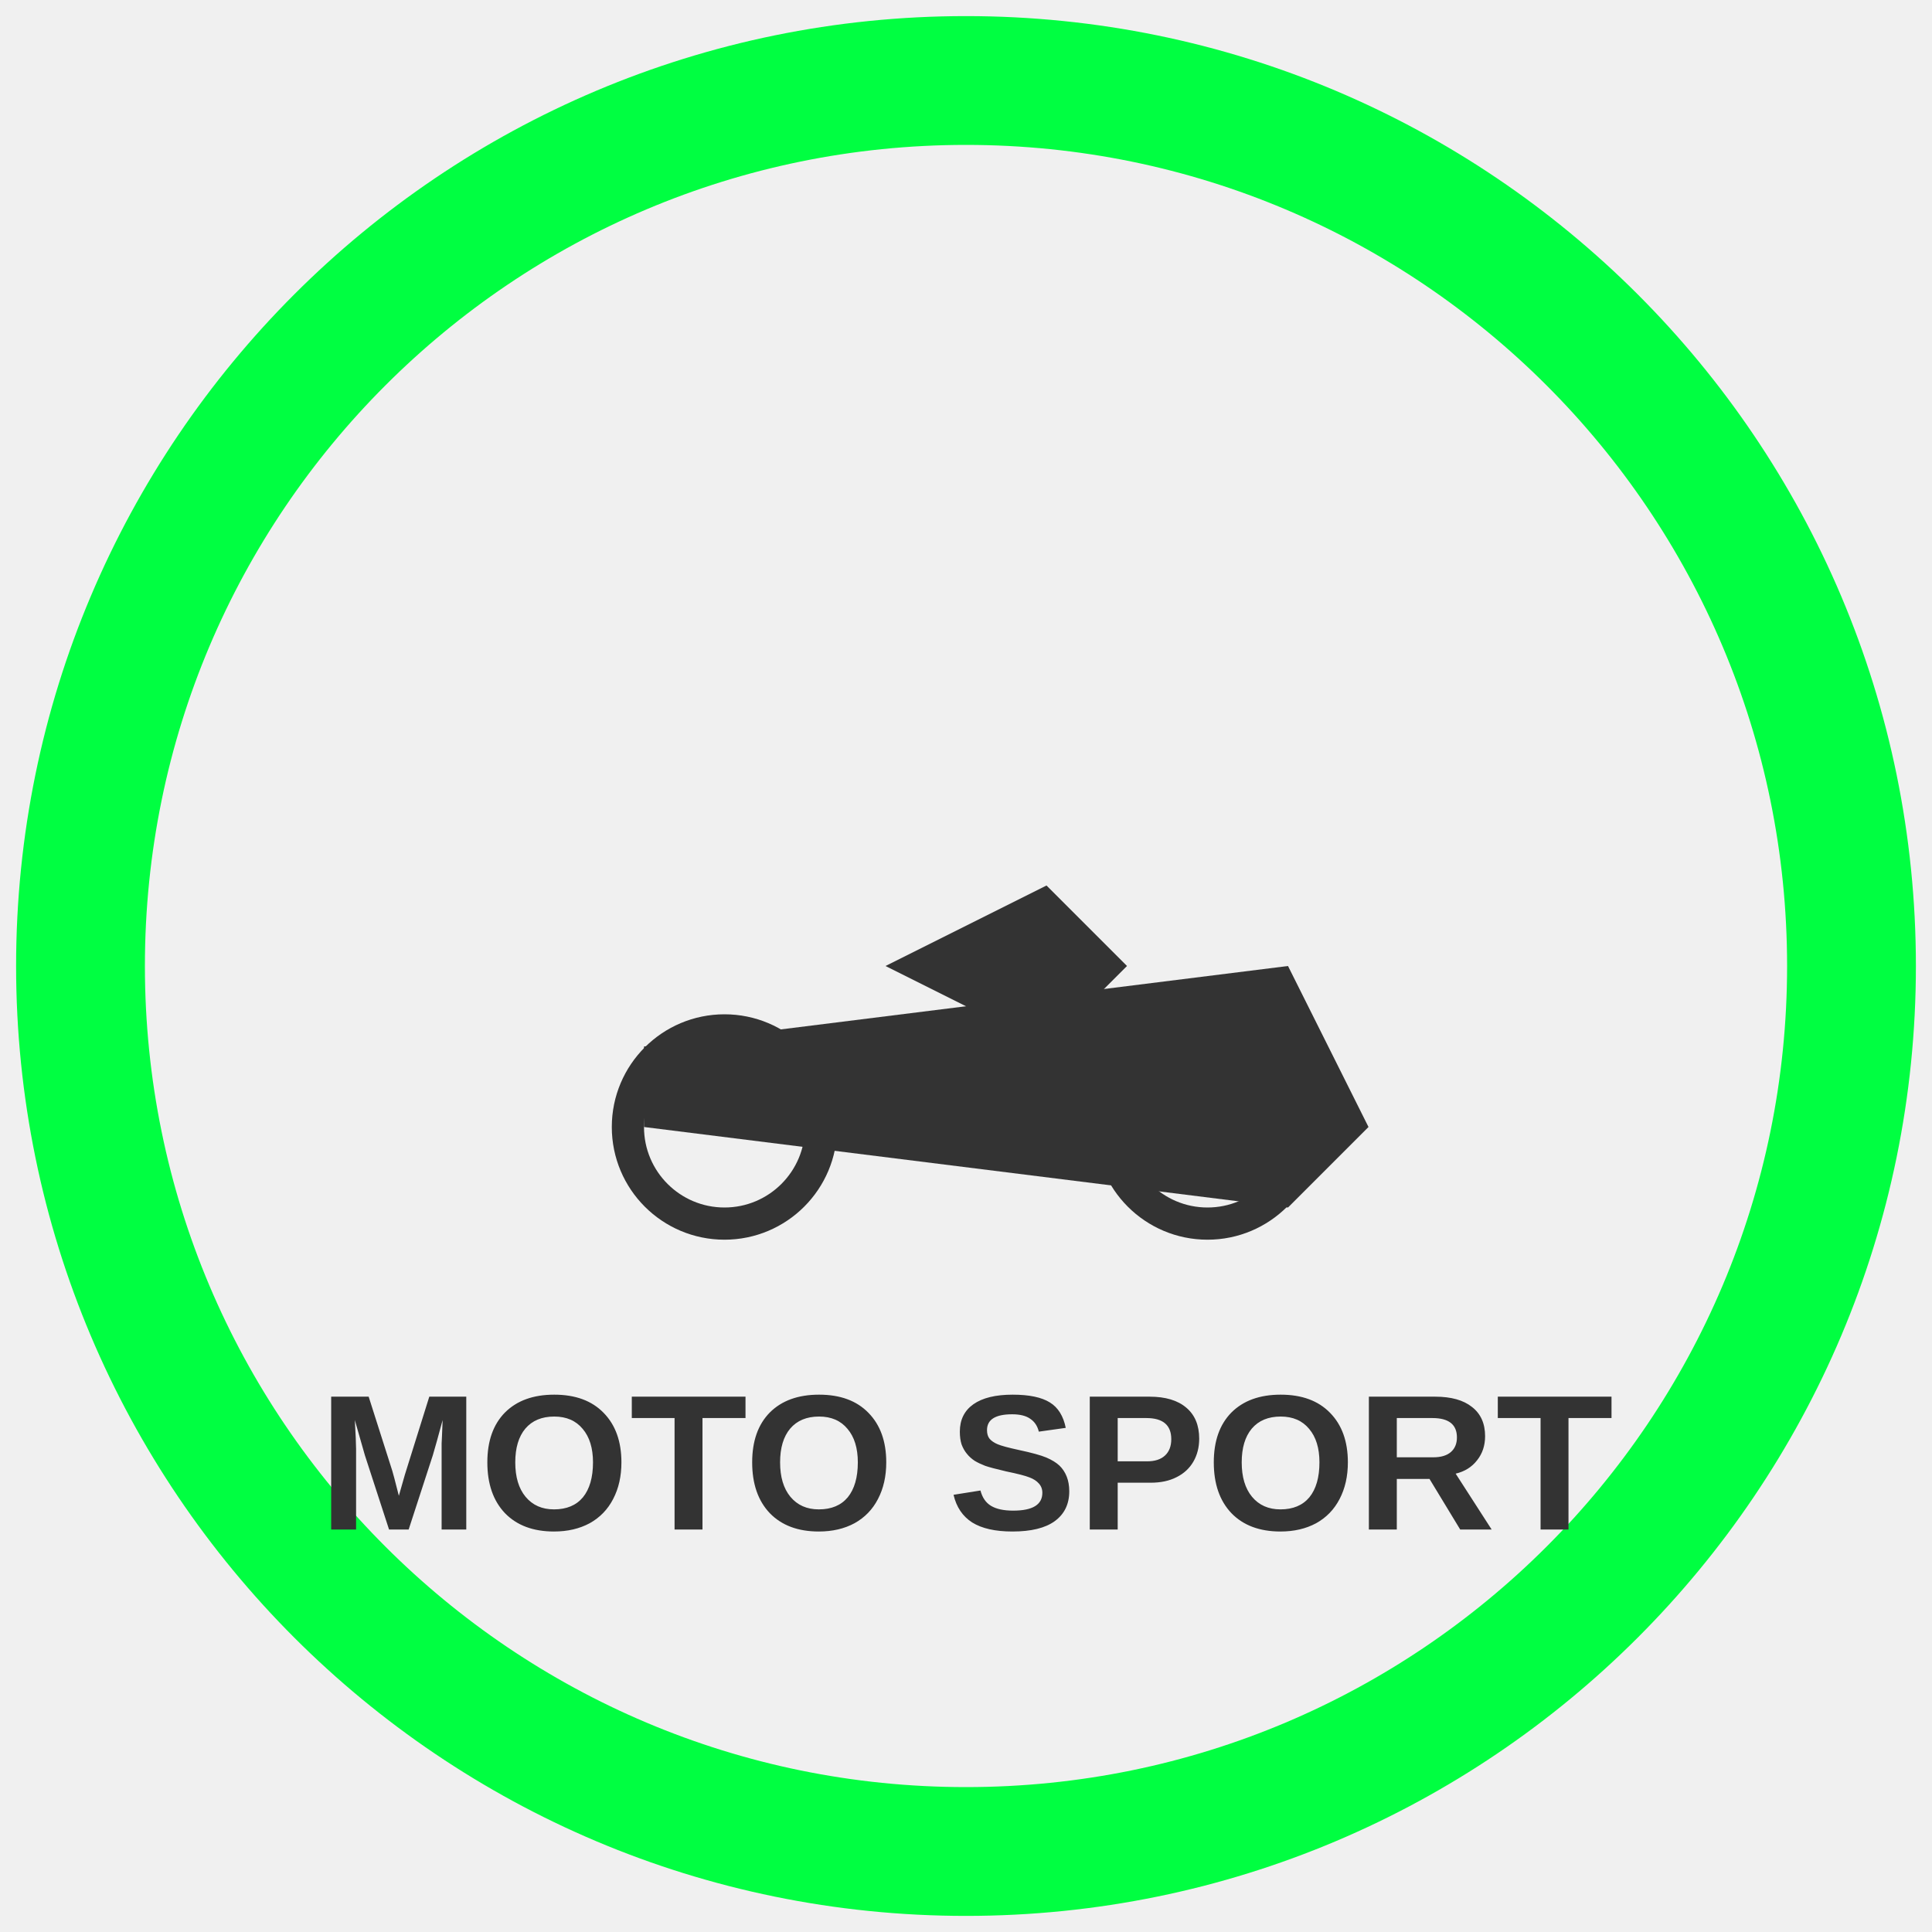
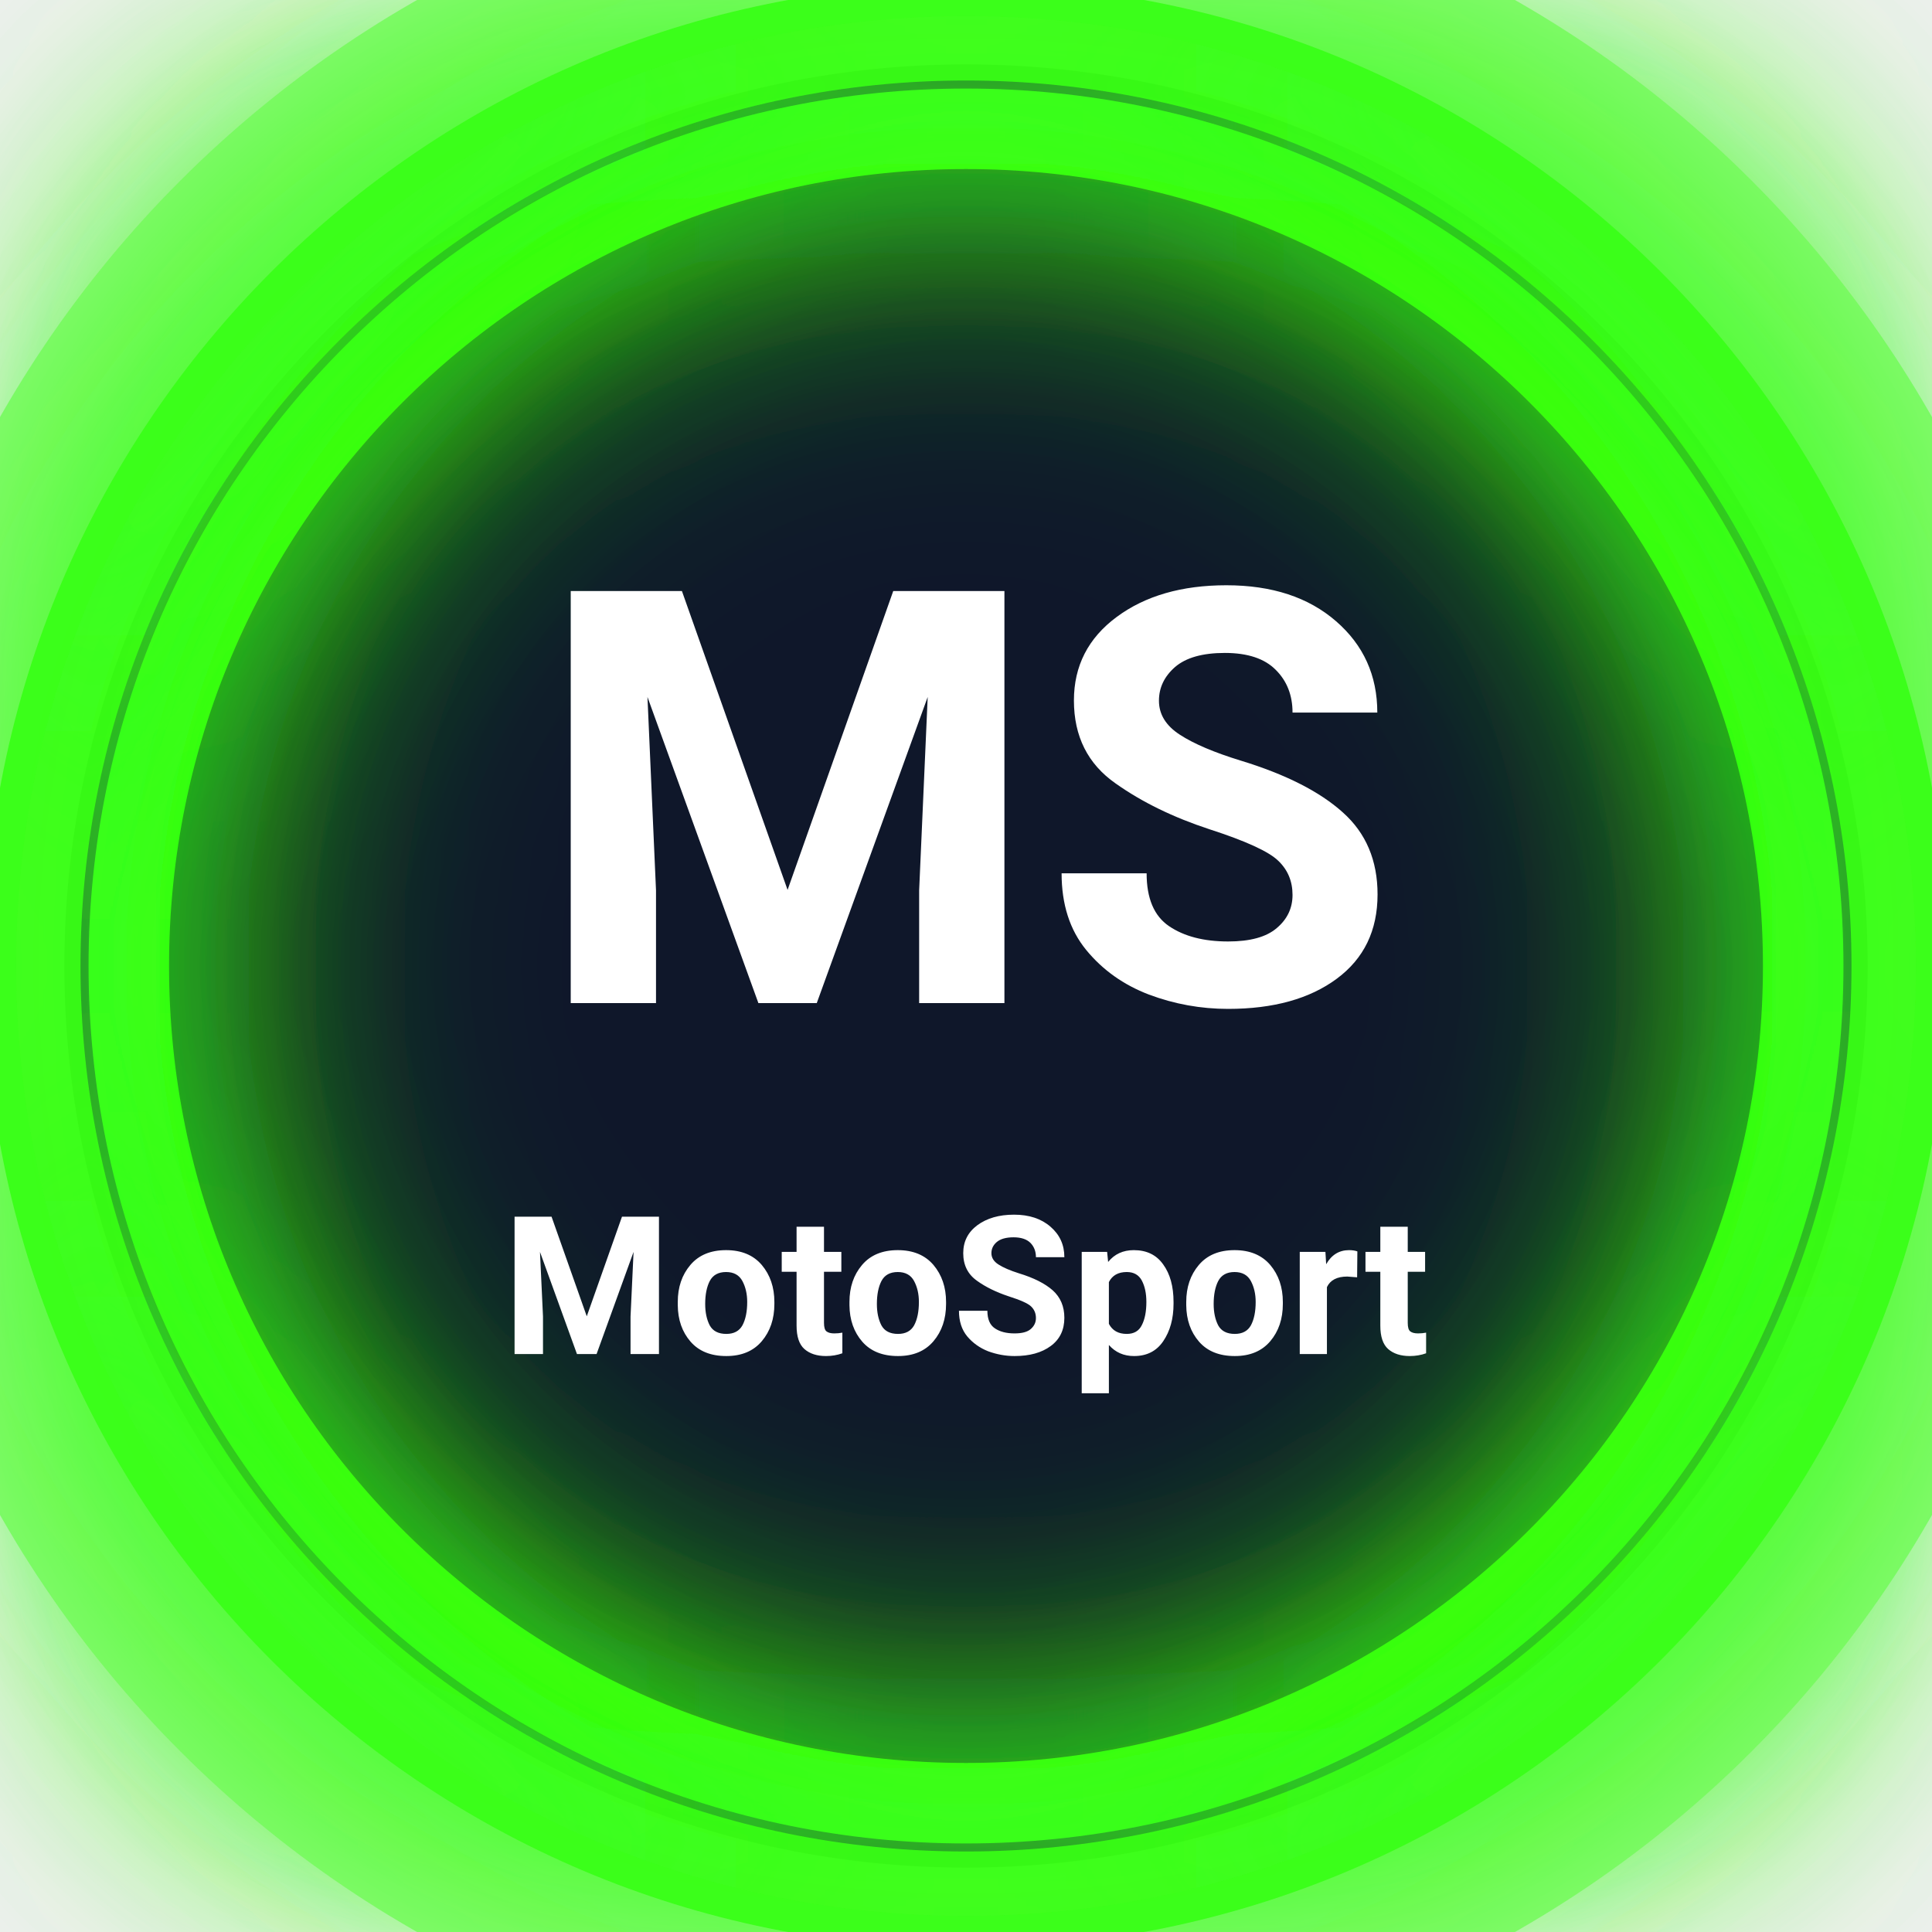
- <svg xmlns="http://www.w3.org/2000/svg" width="120" height="120" viewBox="0 0 120 120">
-   <style>
-     .logo-text, .logo-shape { 
-       fill: var(--foreground, #333333); 
-     }
-     .logo-stroke { 
-       stroke: var(--foreground, #333333); 
-     }
-     @media (prefers-color-scheme: dark) {
-       .logo-text, .logo-shape { 
-         fill: #ffffff; 
-       }
-       .logo-stroke { 
-         stroke: #ffffff; 
-       }
-     }
-   </style>
-   <circle cx="60" cy="60" r="55" fill="none" stroke="#00FF41" stroke-width="8" />
-   <g transform="translate(30, 45)">
-     <path d="M10 20 L50 15 L55 25 L50 30 L10 25 Z" class="logo-shape" />
-     <circle cx="15" cy="25" r="6" fill="none" class="logo-stroke" stroke-width="2" />
-     <circle cx="45" cy="25" r="6" fill="none" class="logo-stroke" stroke-width="2" />
-     <path d="M25 15 L35 10 L40 15 L35 20 Z" class="logo-shape" />
+ <svg xmlns="http://www.w3.org/2000/svg" width="120" height="120" viewBox="0 0 120 120" role="img" aria-label="MotoSport logo">
+   <defs>
+     <filter id="neonGlow" x="-60%" y="-60%" width="220%" height="220%" filterUnits="objectBoundingBox">
+       <feGaussianBlur in="SourceGraphic" stdDeviation="6" result="blur1" />
+       <feGaussianBlur in="SourceGraphic" stdDeviation="10" result="blur2" />
+       <feMerge result="merged">
+         <feMergeNode in="blur2" />
+         <feMergeNode in="blur1" />
+       </feMerge>
+       <feColorMatrix in="merged" type="matrix" values="1 0 0 0 0  0 1 0 0 0  0 0 1 0 0  0 0 0 1 0" result="bright" />
+       <feMerge>
+         <feMergeNode in="bright" />
+         <feMergeNode in="SourceGraphic" />
+       </feMerge>
+     </filter>
+   </defs>
+   <rect width="120" height="120" fill="transparent" />
+   <circle cx="60" cy="60" r="56" fill="#0f172a" />
+   <circle cx="60" cy="60" r="52" fill="none" stroke="#39ff14" stroke-width="5" filter="url(#neonGlow)" />
+   <circle cx="60" cy="60" r="58" fill="none" stroke="#39ff14" stroke-width="6" opacity="0.95" filter="url(#neonGlow)" />
+   <circle cx="60" cy="60" r="64" fill="none" stroke="#39ff14" stroke-width="10" opacity="0.55" filter="url(#neonGlow)" />
+   <g fill="#ffffff" font-family="Segoe UI, Roboto, Arial, sans-serif" font-weight="700" text-anchor="middle" dominant-baseline="central">
+     <text x="60" y="50" font-size="36">MS</text>
+     <text x="60" y="80" font-size="12">MotoSport</text>
  </g>
-   <text x="60" y="95" text-anchor="middle" class="logo-text" font-family="Arial, sans-serif" font-size="12" font-weight="bold">
-     MOTO SPORT
-   </text>
</svg>
